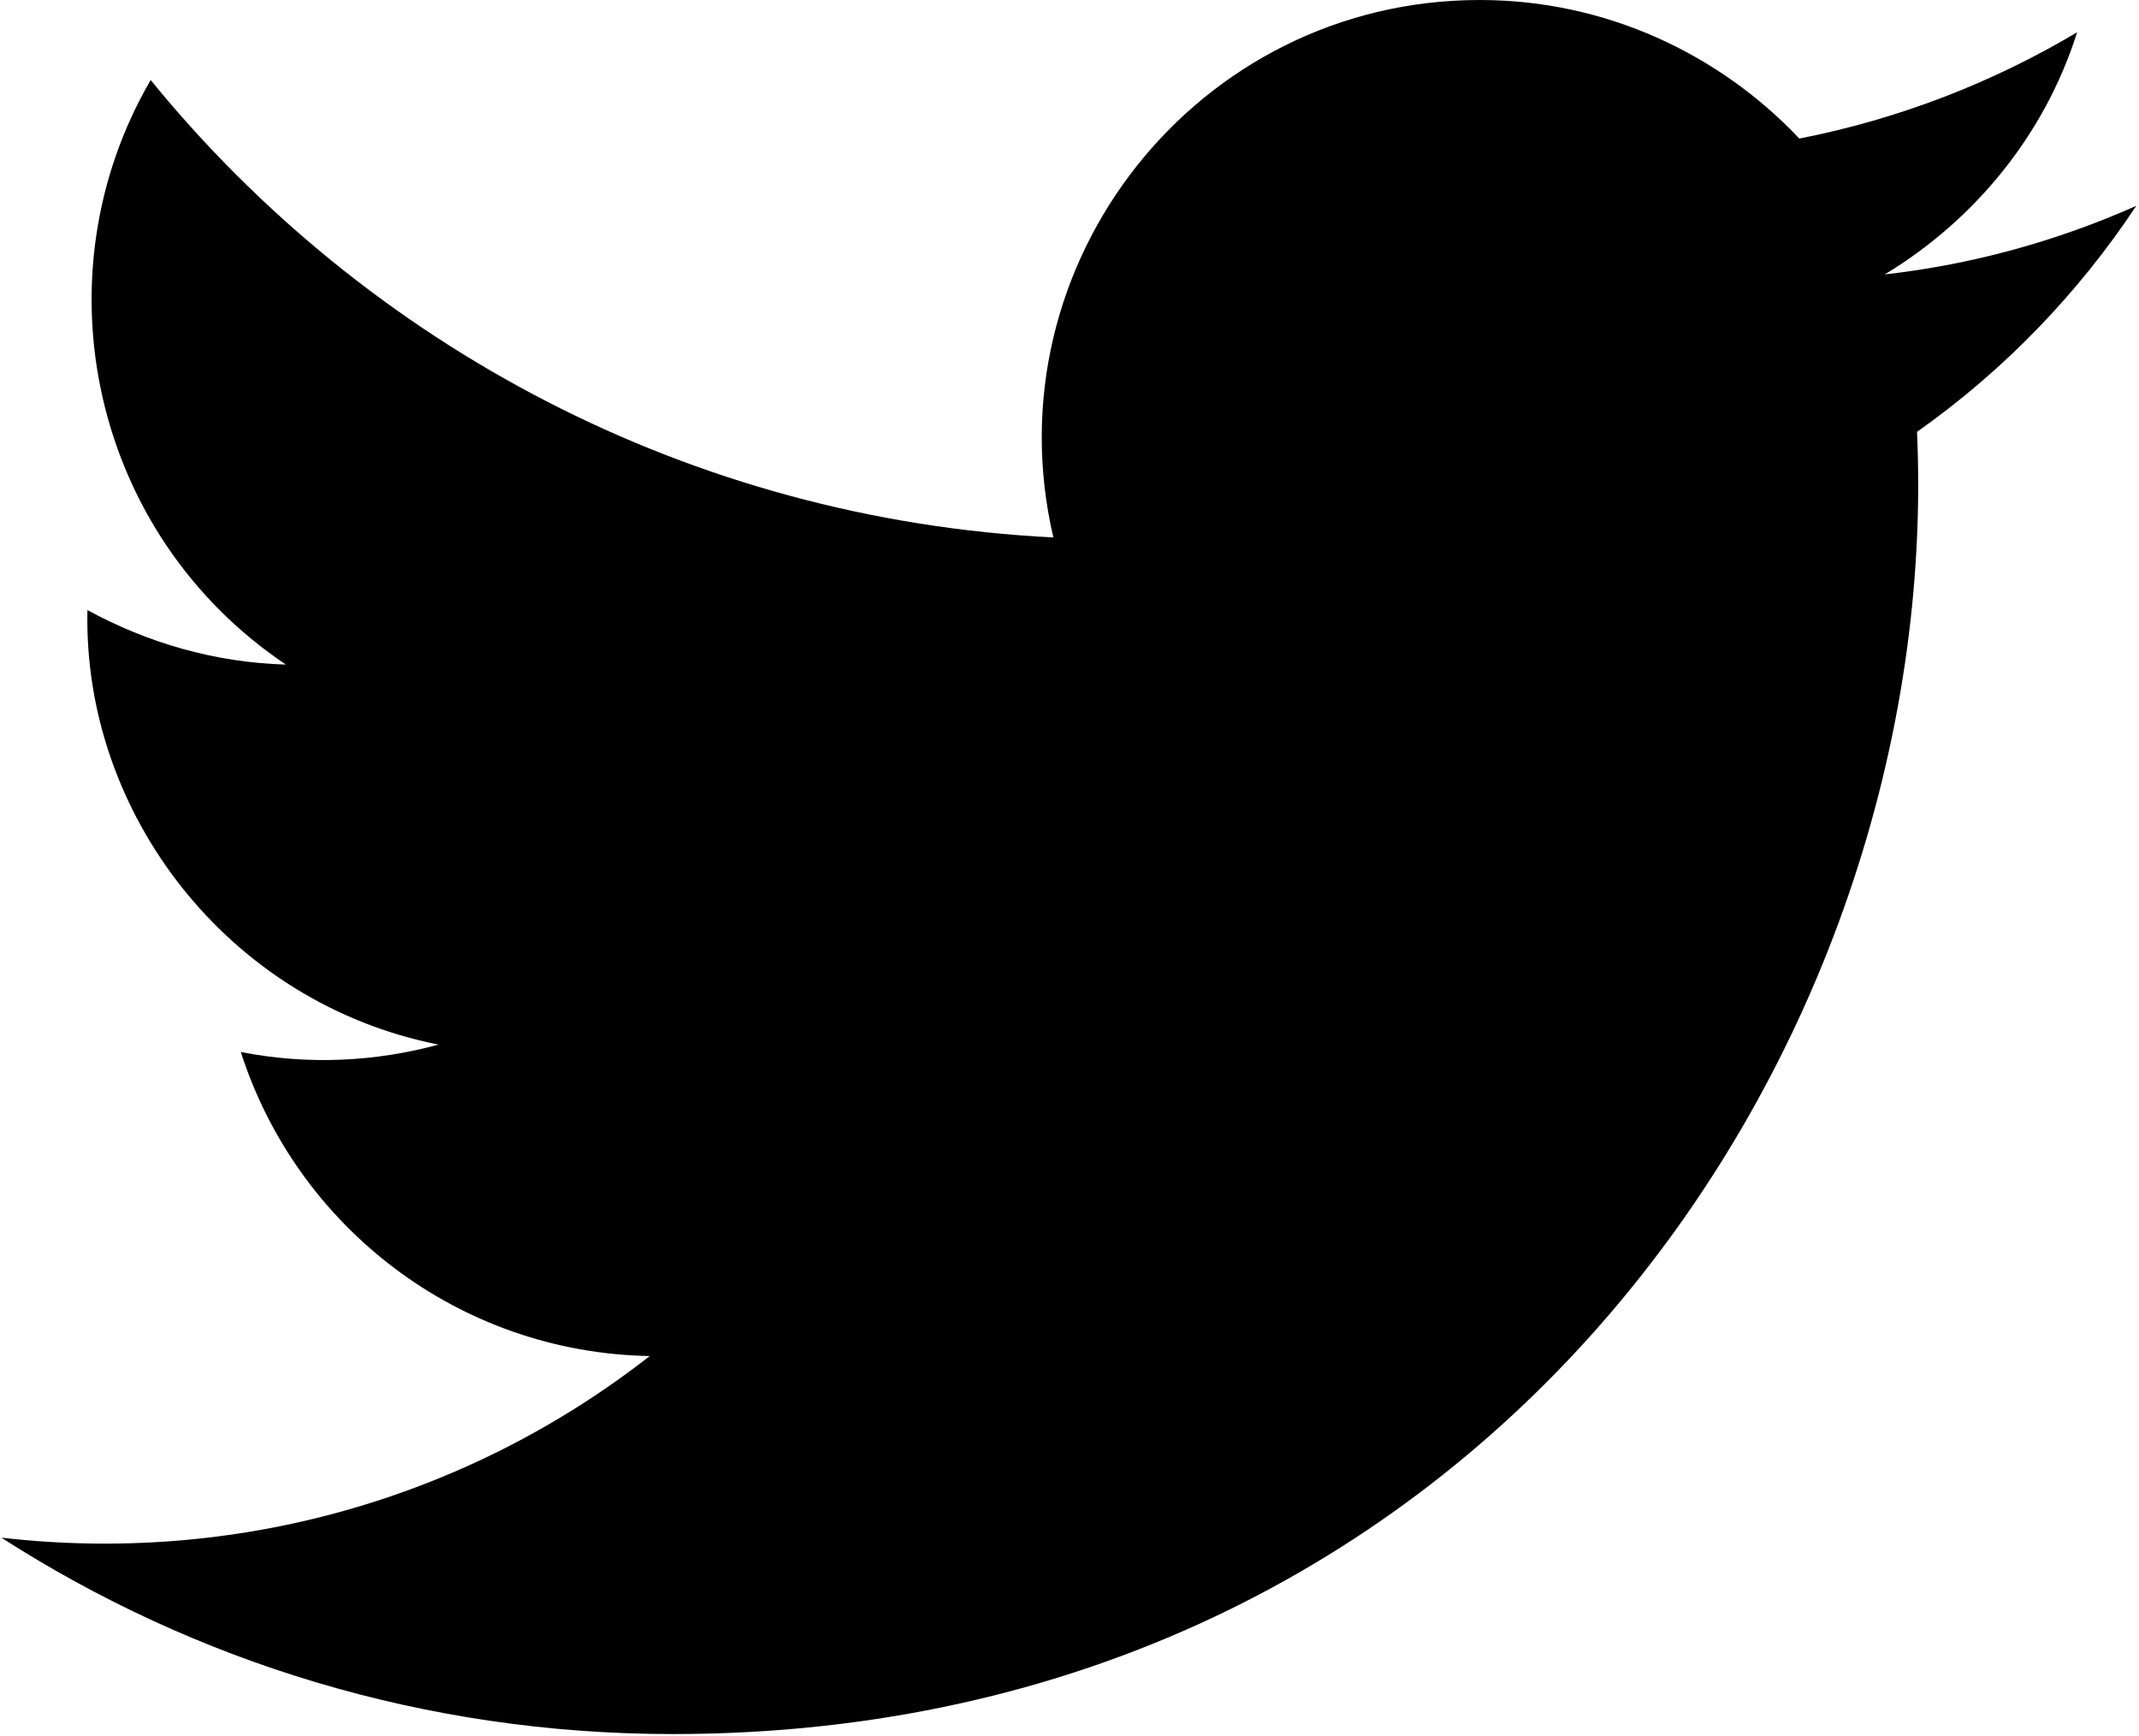
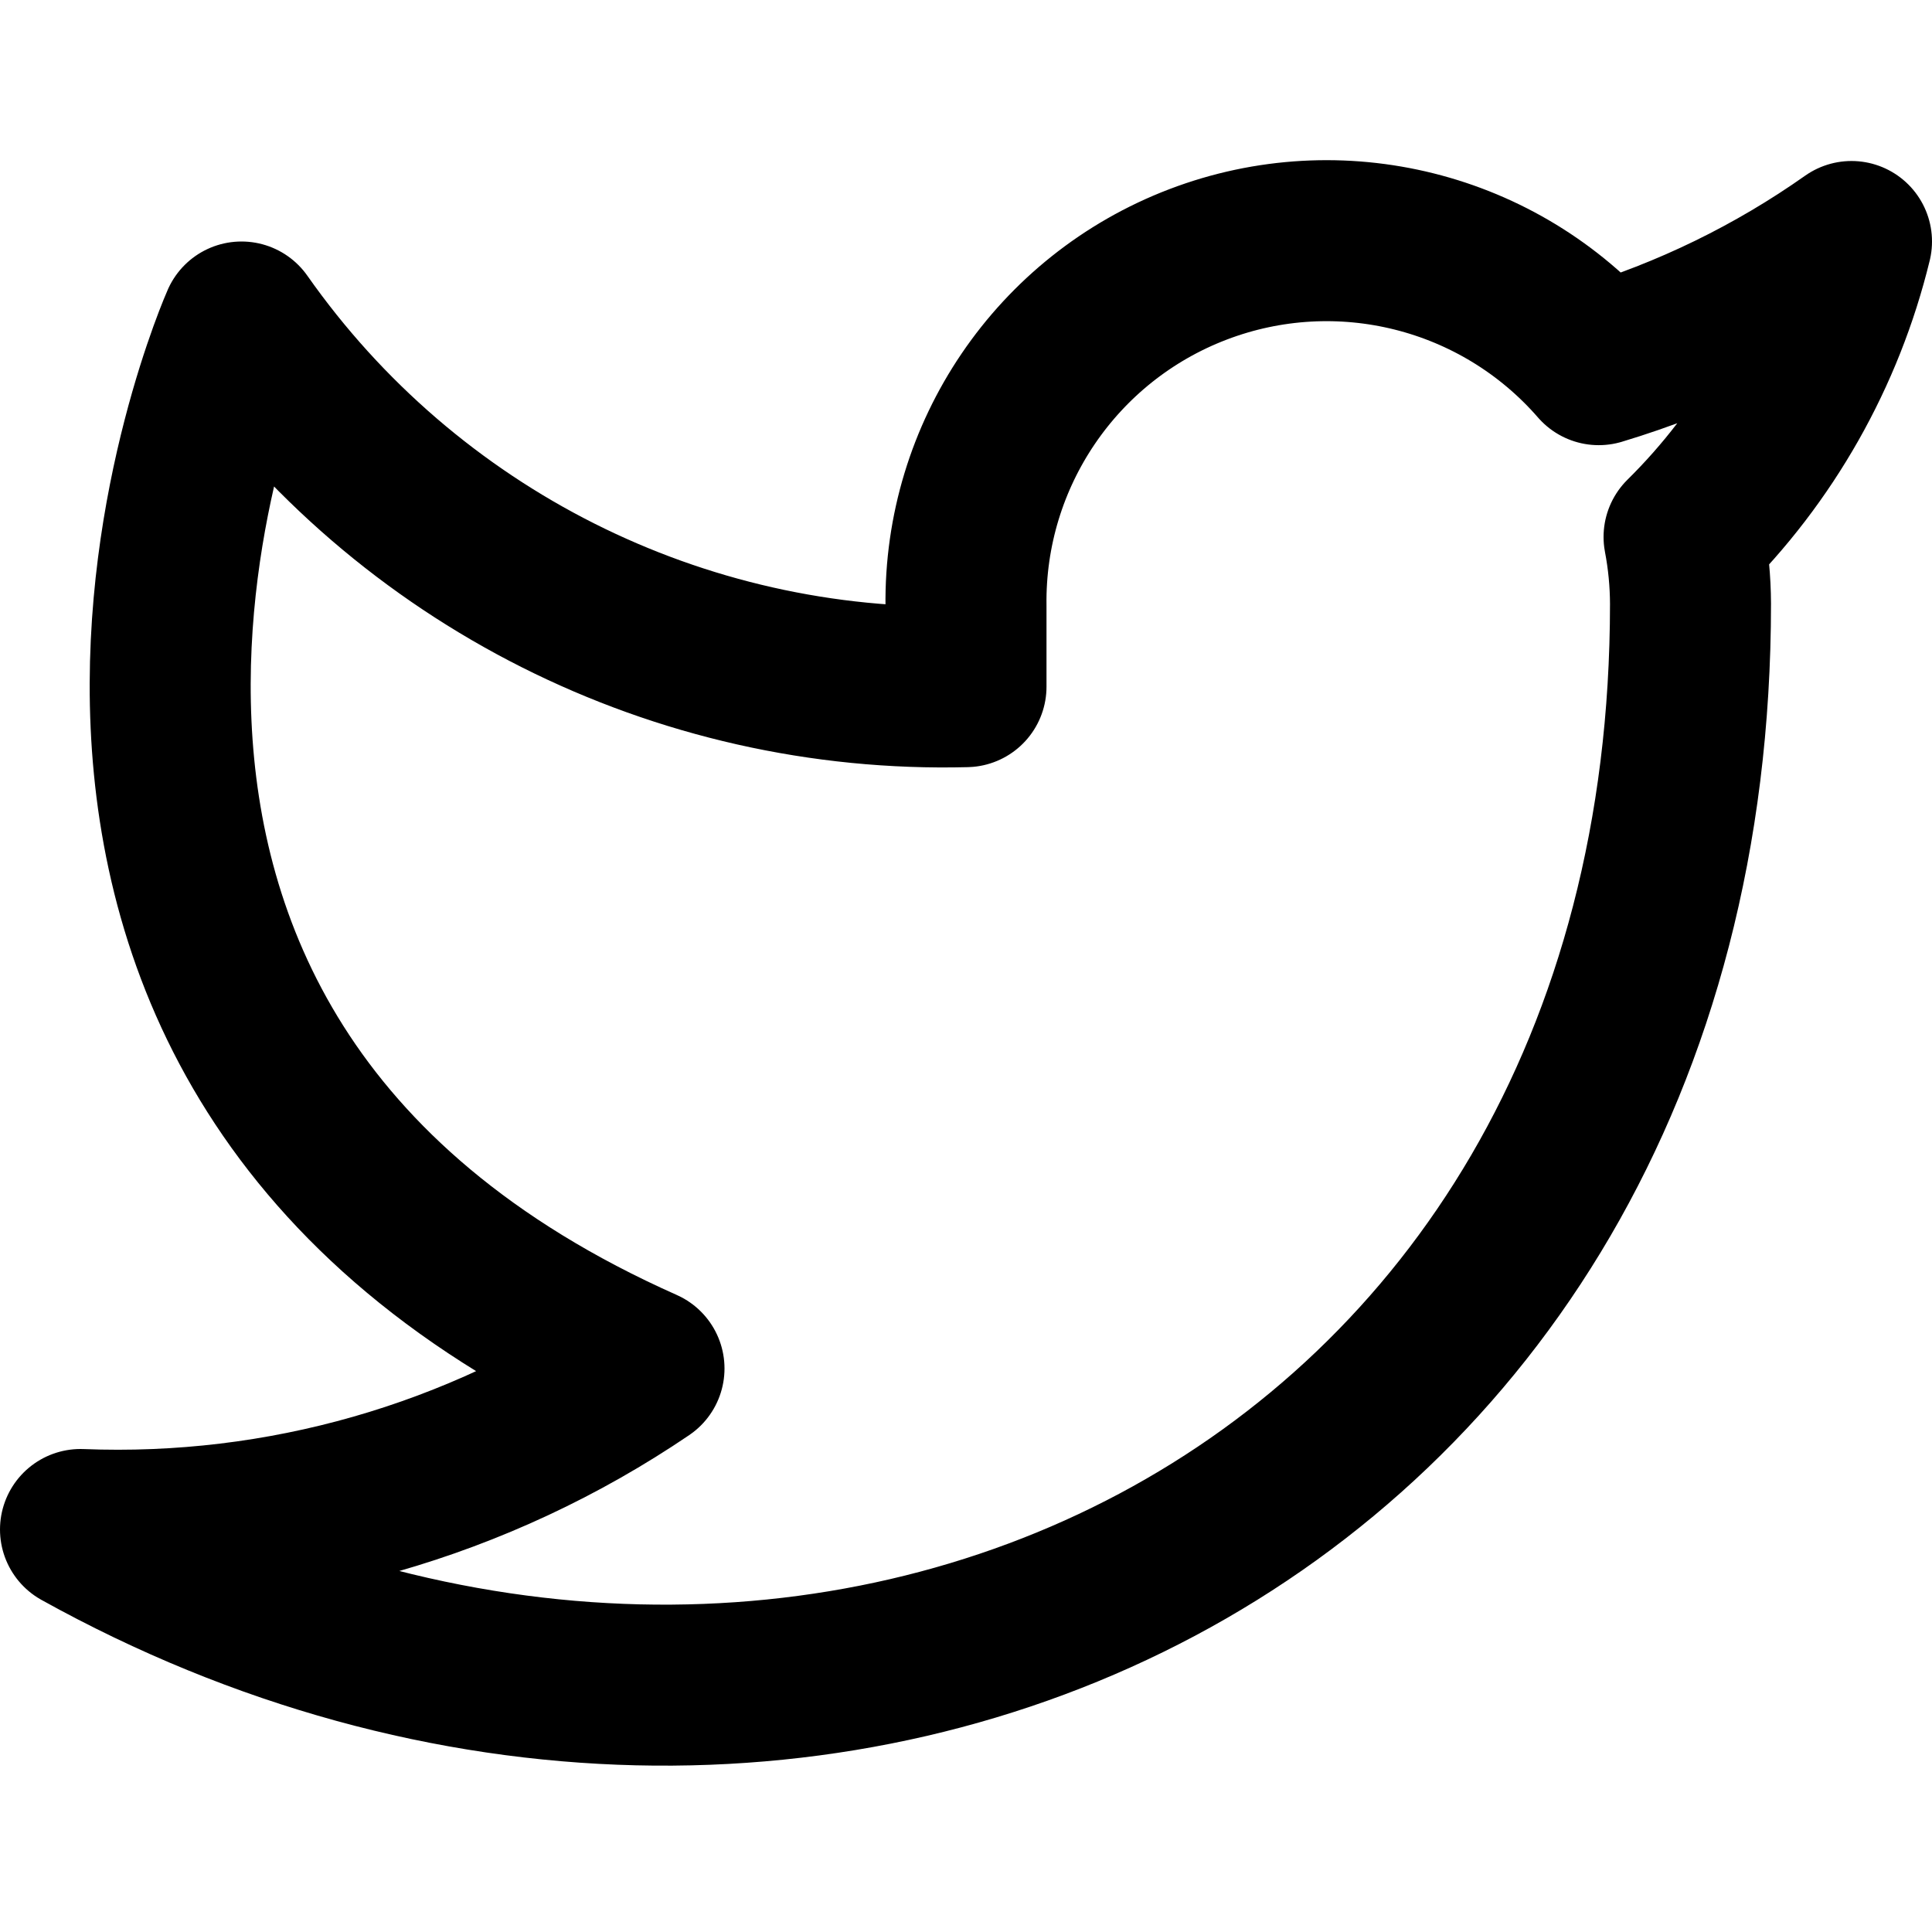
- <svg xmlns="http://www.w3.org/2000/svg" width="318px" height="258px" viewBox="0 0 318 258" version="1.1">
-   <g id="Page-1" stroke="none" stroke-width="1" fill="none" fill-rule="evenodd">
-     <g id="twitter" fill="#000000">
-       <path d="M317.6,30.6 C305.9,35.8 293.4,39.3 280.2,40.8 C293.6,32.7 304,20 308.8,4.8 C296.2,12.3 282.3,17.7 267.5,20.6 C255.6,8 238.7,0 220,0 C178,0 147.1,39.2 156.6,79.9 C102.5,77.2 54.5,51.3 22.4,11.9 C5.4,41.1 13.6,79.4 42.5,98.8 C31.8,98.5 21.8,95.5 13,90.7 C12.3,120.9 33.9,149.1 65.2,155.3 C56,157.8 46,158.4 35.8,156.4 C44.1,182.3 68.1,201.1 96.6,201.6 C69.2,223 34.8,232.6 0.2,228.6 C29,247.1 63.2,257.8 100,257.8 C220.8,257.8 289.1,155.7 285,64.2 C297.9,55.1 308.9,43.7 317.6,30.6 Z" id="Path" />
-     </g>
-   </g>
+ <svg xmlns="http://www.w3.org/2000/svg" width="24" height="24" viewBox="0 0 24 24" fill="none" stroke="currentColor" stroke-width="2" stroke-linecap="round" stroke-linejoin="round">
+   <path d="M23 3a10.9 10.9 0 0 1-3.14 1.53 4.48 4.48 0 0 0-7.86 3v1A10.66 10.66 0 0 1 3 4s-4 9 5 13a11.64 11.64 0 0 1-7 2c9 5 20 0 20-11.5a4.5 4.5 0 0 0-.08-.83A7.72 7.72 0 0 0 23 3z" />
</svg>
